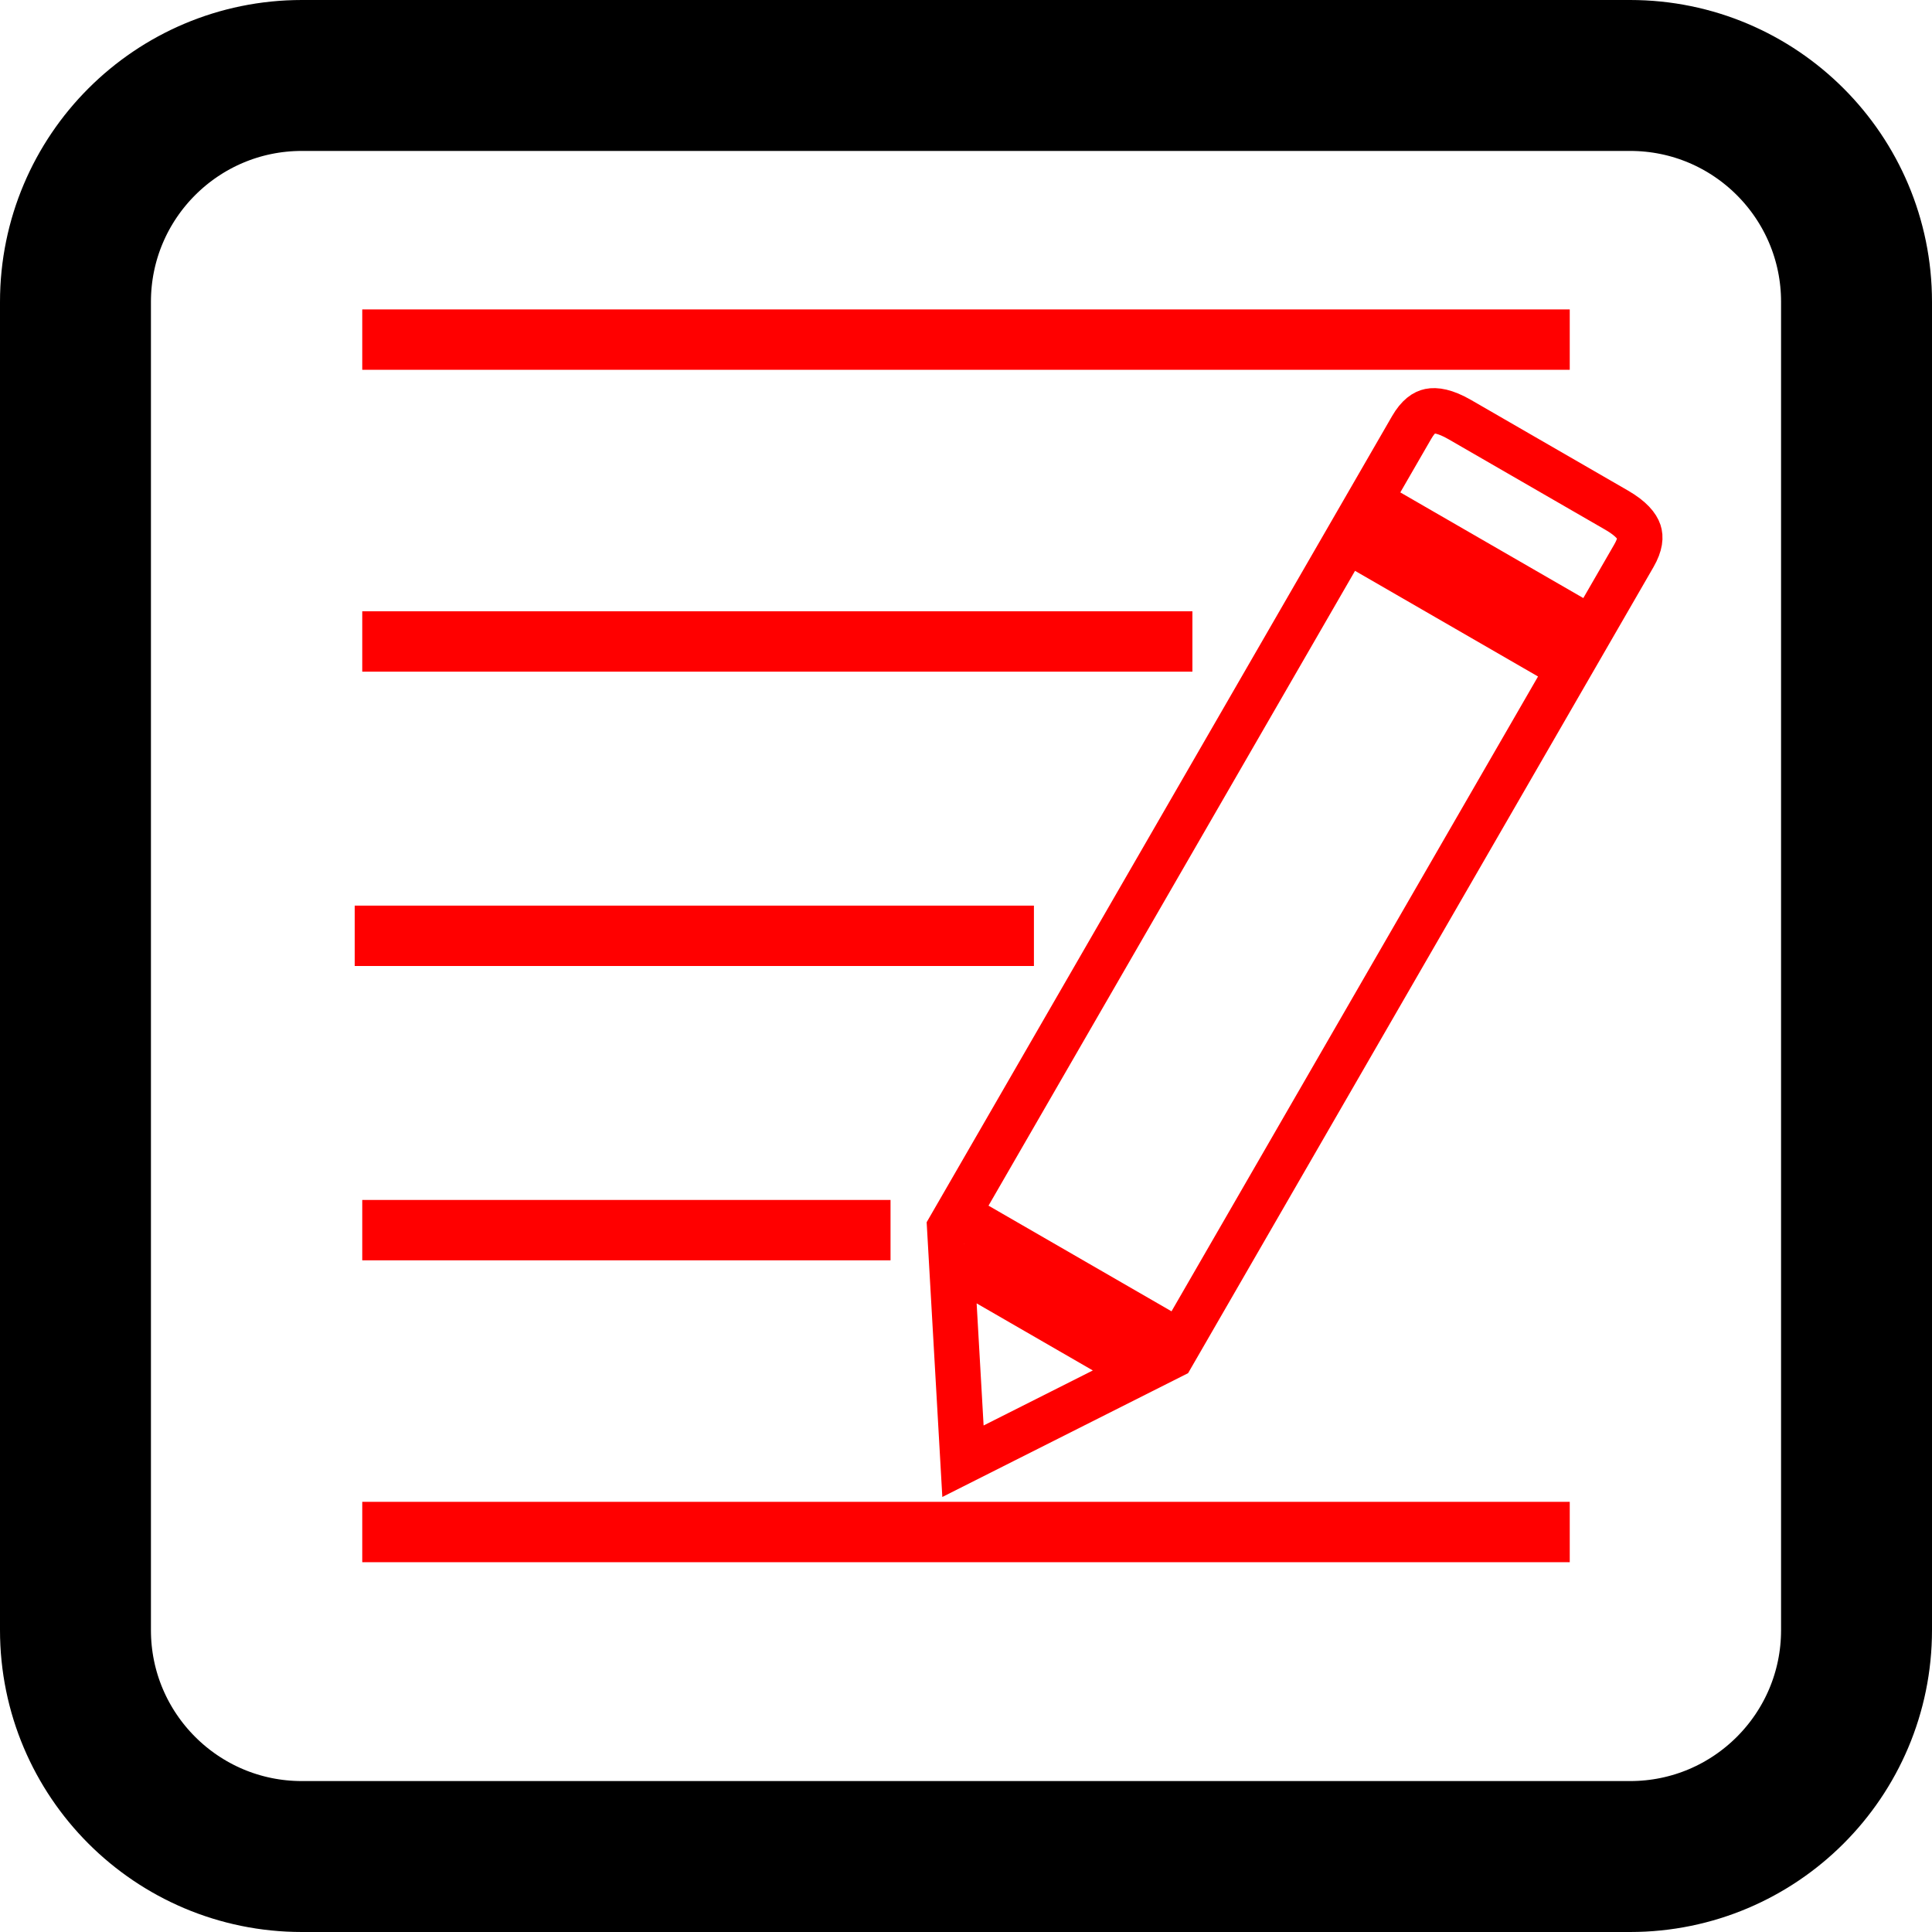
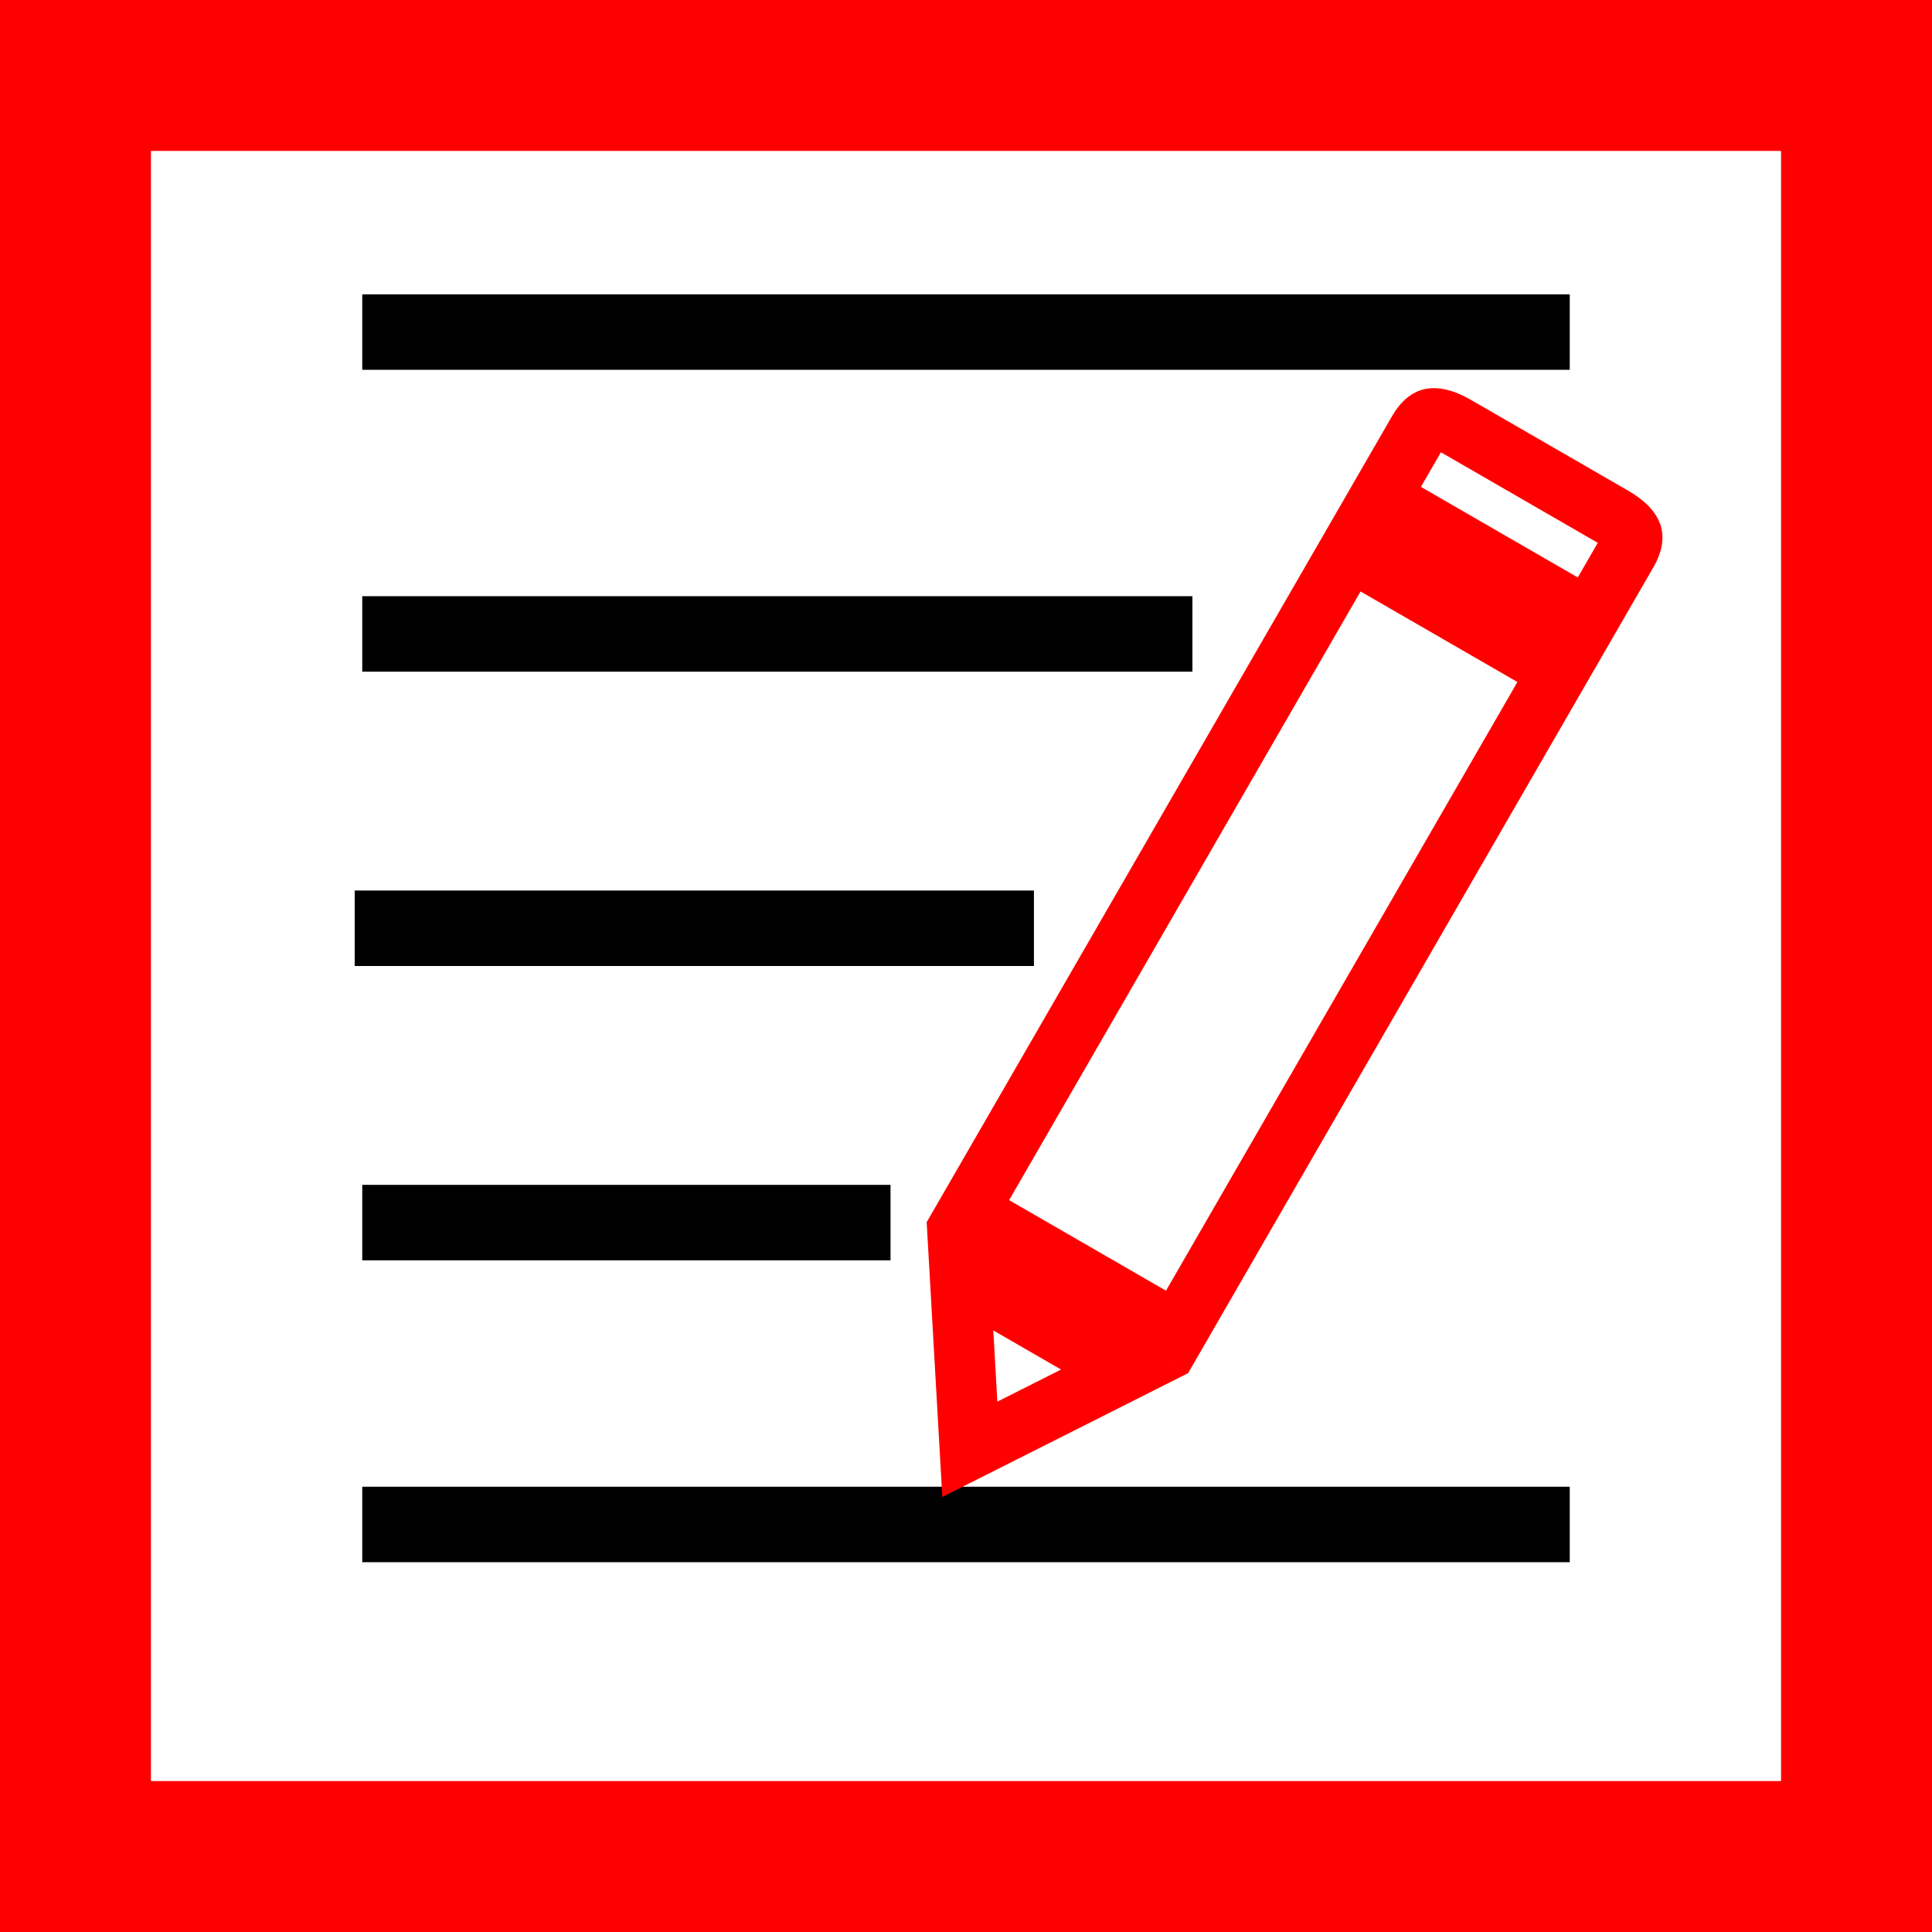
<svg xmlns="http://www.w3.org/2000/svg" width="256" height="256" viewBox="0 0 256 256" fill="none">
-   <line x1="48" y1="203" x2="208" y2="203" stroke="#FF0000" stroke-width="8" />
-   <line x1="48" y1="163" x2="118" y2="163" stroke="#FF0000" stroke-width="8" />
-   <line x1="47" y1="124" x2="137" y2="124" stroke="#FF0000" stroke-width="8" />
-   <line x1="48" y1="85" x2="158" y2="85" stroke="#FF0000" stroke-width="8" />
-   <line x1="48" y1="45" x2="208" y2="45" stroke="#FF0000" stroke-width="8" />
-   <path d="M151.117 181.772L127.598 193.62L126.098 167.328L151.117 181.772ZM207.895 88.541L156.33 177.854L126.885 160.854L178.45 71.541L207.895 88.541ZM193.428 55.598L214.213 67.598C216.192 68.741 216.933 69.764 217.173 70.485C217.383 71.121 217.392 72.092 216.486 73.661L210.895 83.345L181.45 66.345L187.041 56.661C187.947 55.092 188.793 54.614 189.449 54.479C190.193 54.326 191.449 54.456 193.428 55.598Z" stroke="#FF0000" stroke-width="6" />
-   <rect x="10" y="10" width="236" height="236" rx="30" stroke="black" stroke-width="20" />
+   <line x1="48" y1="202" x2="208" y2="202" stroke="black" stroke-width="10" />
+   <line x1="48" y1="162" x2="118" y2="162" stroke="black" stroke-width="10" />
+   <line x1="47" y1="123" x2="137" y2="123" stroke="black" stroke-width="10" />
+   <line x1="48" y1="84" x2="158" y2="84" stroke="black" stroke-width="10" />
+   <line x1="48" y1="44" x2="208" y2="44" stroke="black" stroke-width="10" />
+   <path d="M149.012 181.712L128.509 192.041L127.203 169.12L149.012 181.712ZM206.529 88.907L155.964 176.488L128.251 160.488L178.816 72.907L206.529 88.907ZM192.928 56.464L213.713 68.464C215.582 69.543 216.092 70.403 216.223 70.8C216.317 71.083 216.432 71.754 215.62 73.161L210.529 81.979L182.816 65.979L187.907 57.161L188.057 56.911C188.798 55.725 189.377 55.514 189.65 55.458C190.06 55.374 191.059 55.385 192.928 56.464Z" stroke="#FF0000" stroke-width="8" />
+   <rect x="10" y="10" width="236" height="236" stroke="#FF0000" stroke-width="20" />
</svg>
